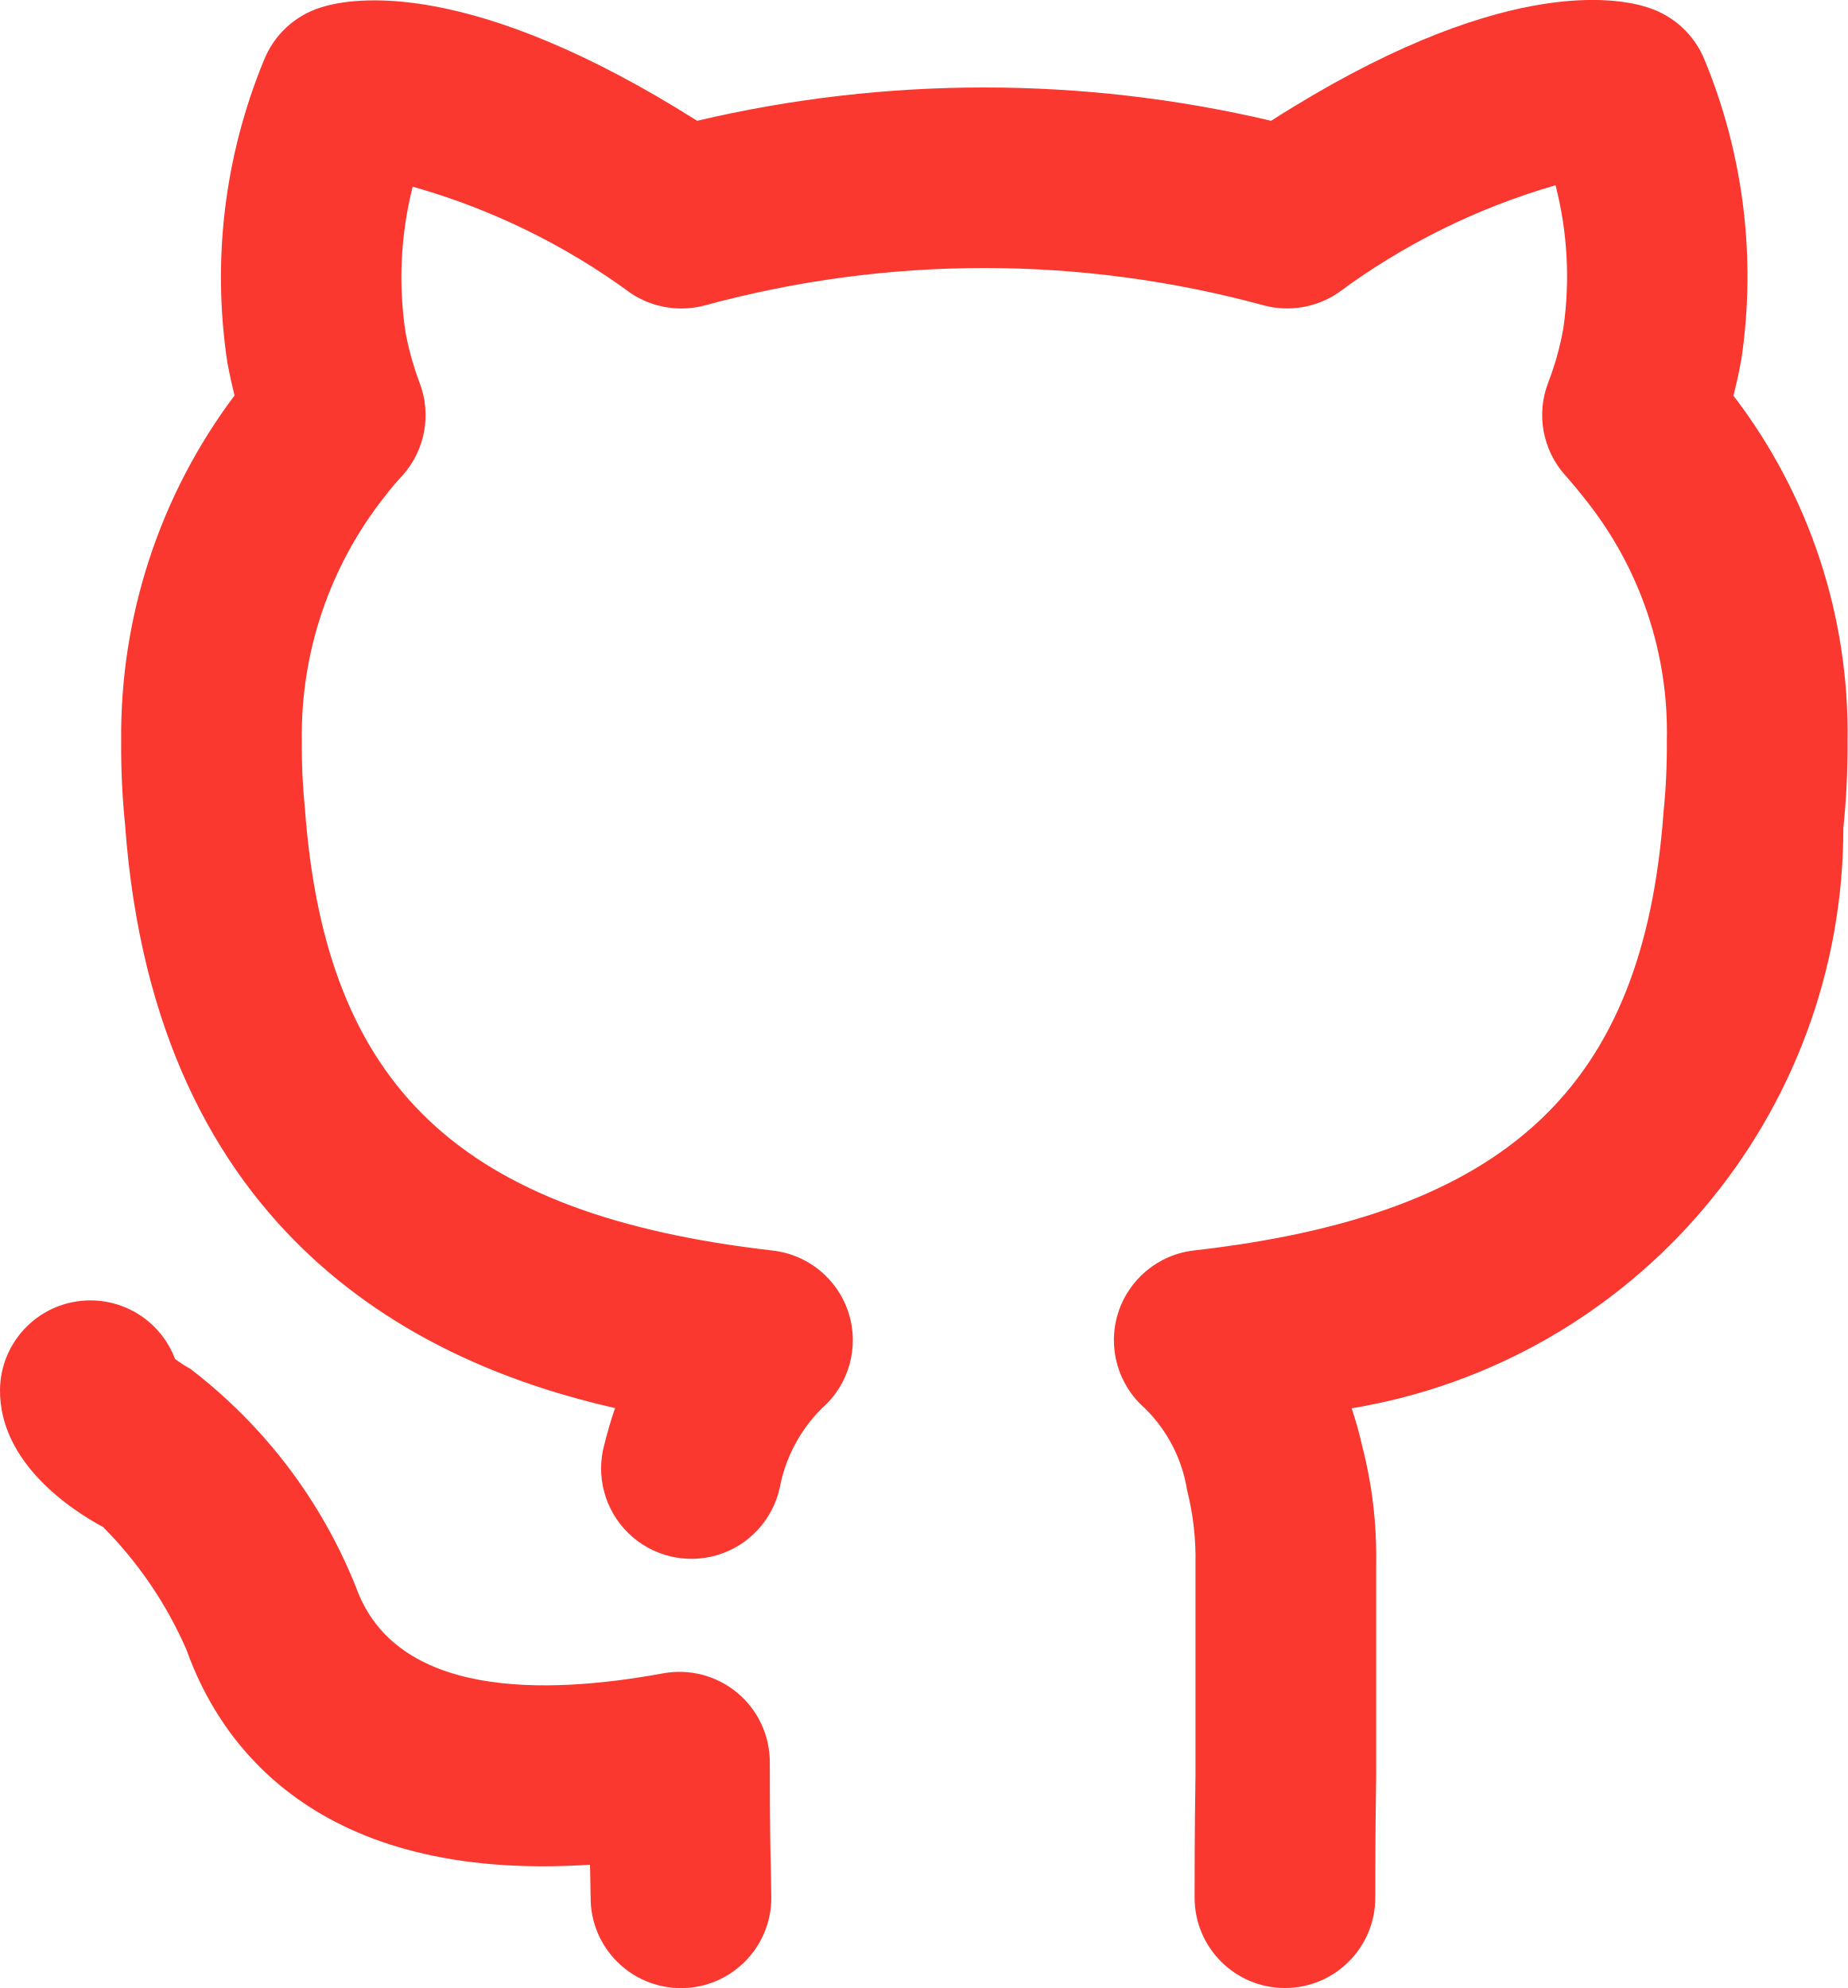
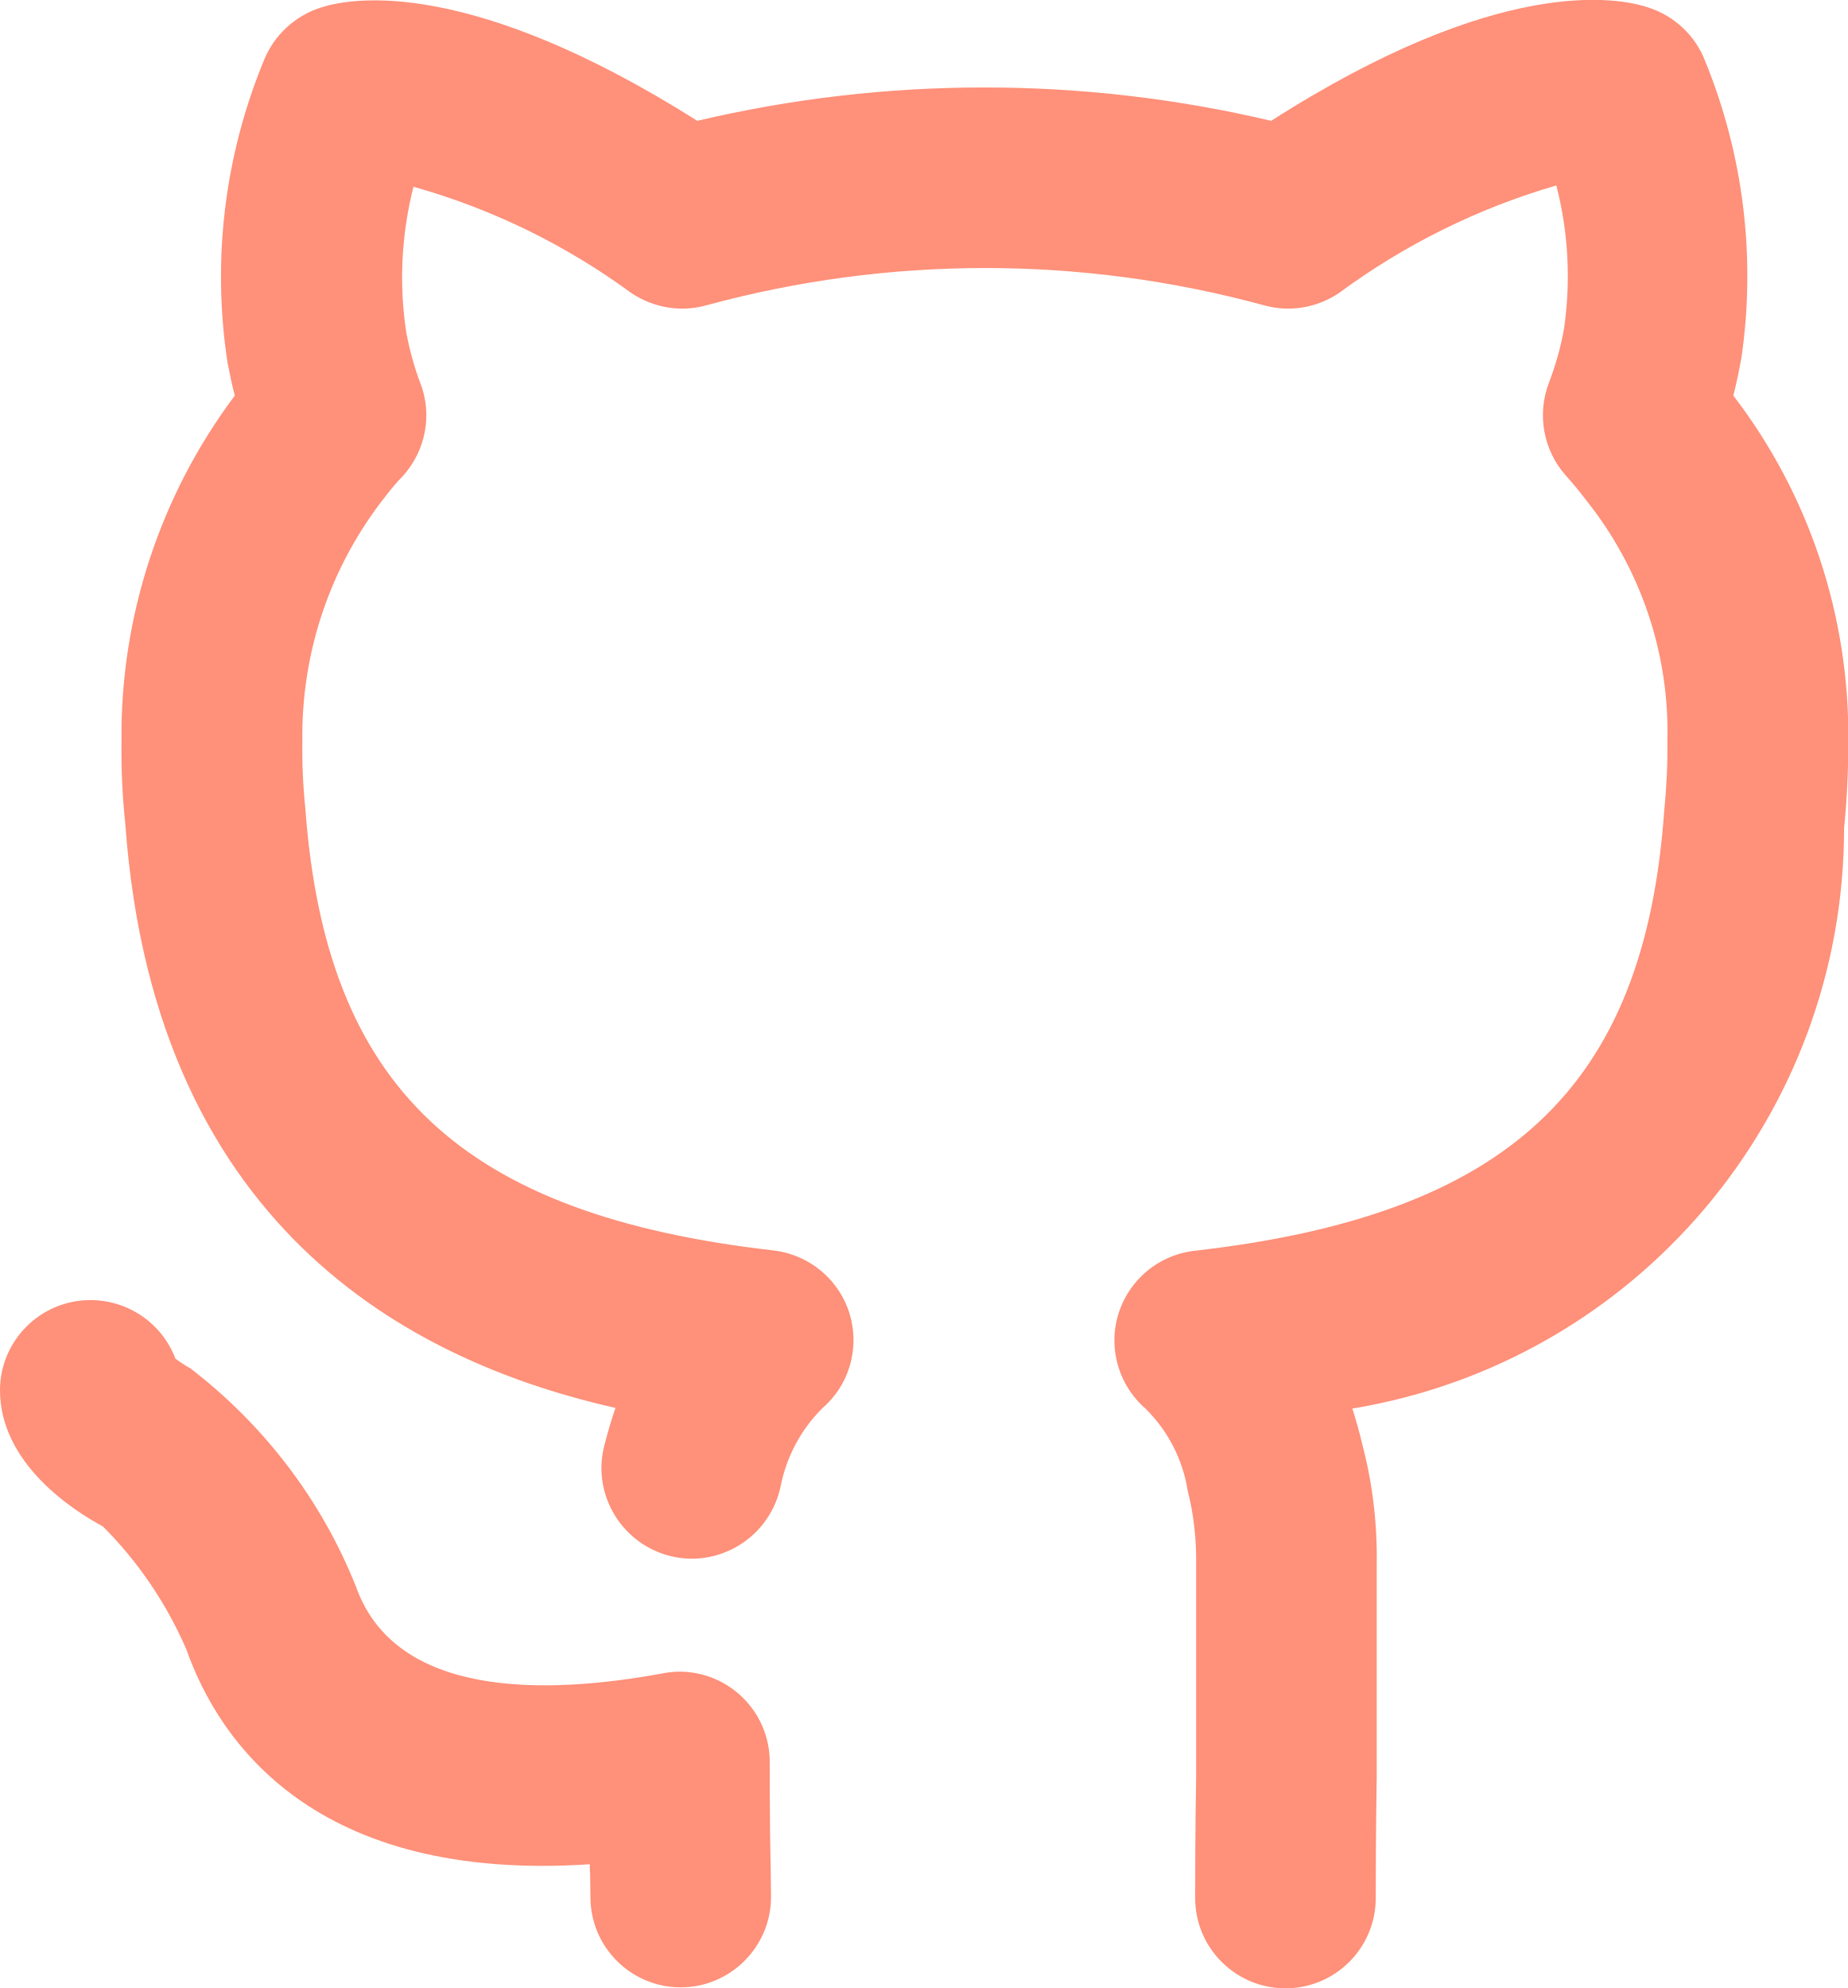
- <svg xmlns="http://www.w3.org/2000/svg" width="56.886" height="61.208" viewBox="0 0 56.886 61.208">
-   <defs>
-     <style>.a{fill:#fa382f;}</style>
-   </defs>
-   <path class="a" d="M25.251,55.252a2.782,2.782,0,0,0-3.285-2.735c-3.641.668-8.238.769-9.461-2.665A15.875,15.875,0,0,0,7.4,43.135a3.34,3.34,0,0,1-.463-.3,2.781,2.781,0,0,0-2.589-1.8H4.33A2.78,2.78,0,0,0,1.549,43.8c-.011,2.268,2.256,3.721,3.175,4.213A12.352,12.352,0,0,1,7.294,51.8c1.013,2.847,3.958,7.166,12.421,6.609,0,.1.005.19.007.274l.012.744a2.781,2.781,0,1,0,5.563,0l-.014-.886C25.27,58.011,25.251,57.248,25.251,55.252Zm29.67-42.072c.088-.348.175-.733.251-1.168a17.462,17.462,0,0,0-1.135-9.159,2.787,2.787,0,0,0-1.713-1.613C51.334.9,47.678.247,40.686,4.716a38.577,38.577,0,0,0-17.673,0C16.05.313,12.413.91,11.432,1.225A2.774,2.774,0,0,0,9.676,2.85a17.524,17.524,0,0,0-1.122,9.336c.068.356.141.685.217.986A17.438,17.438,0,0,0,5.28,23.822,23.425,23.425,0,0,0,5.4,26.386c.929,12.8,9.273,16.645,15.087,17.965-.121.348-.231.72-.329,1.114a2.782,2.782,0,1,0,5.4,1.331,4.668,4.668,0,0,1,1.3-2.442A2.78,2.78,0,0,0,25.342,39.5c-9.607-1.1-13.778-5.011-14.406-13.625a18.387,18.387,0,0,1-.094-2.053A11.843,11.843,0,0,1,13.4,16.276a8.4,8.4,0,0,1,.545-.644,2.781,2.781,0,0,0,.523-2.849,9.423,9.423,0,0,1-.432-1.546,11.386,11.386,0,0,1,.219-4.493,20.979,20.979,0,0,1,6.717,3.281,2.806,2.806,0,0,0,2.3.369,32.758,32.758,0,0,1,17.17,0,2.8,2.8,0,0,0,2.31-.383A21.061,21.061,0,0,1,49.443,6.7a11.236,11.236,0,0,1,.243,4.389,8.915,8.915,0,0,1-.47,1.69,2.781,2.781,0,0,0,.523,2.849c.215.242.429.5.622.747a11.465,11.465,0,0,1,2.509,7.443,19.576,19.576,0,0,1-.1,2.162c-.613,8.5-4.8,12.416-14.452,13.516A2.781,2.781,0,0,0,36.8,44.357a4.536,4.536,0,0,1,1.3,2.526,8.513,8.513,0,0,1,.257,2.279v6.492c-.027,1.8-.027,3.151-.027,3.77a2.781,2.781,0,0,0,5.563,0c0-.6,0-1.926.027-3.727V49.162a13.578,13.578,0,0,0-.431-3.648,11.838,11.838,0,0,0-.323-1.157A18.114,18.114,0,0,0,58.305,26.489a24.188,24.188,0,0,0,.128-2.667A17.052,17.052,0,0,0,54.921,13.18Z" transform="translate(-1.549 -0.997)" />
+ <svg xmlns="http://www.w3.org/2000/svg" version="1.1" id="Lager_1" x="0px" y="0px" viewBox="0 0 56.89 61.21" style="enable-background:new 0 0 56.89 61.21;" xml:space="preserve">
+   <style type="text/css">
+ 	.st0{fill:#FF9079;}
+ </style>
+   <path class="st0" d="M23.7,54.25c0-1.54-1.25-2.78-2.78-2.78c-0.17,0-0.34,0.02-0.5,0.05c-3.64,0.67-8.24,0.77-9.46-2.67  c-1.06-2.66-2.83-4.98-5.1-6.72c-0.16-0.09-0.32-0.19-0.46-0.3c-0.41-1.08-1.44-1.79-2.59-1.8H2.78c-1.53,0-2.77,1.24-2.78,2.76  c-0.01,2.27,2.26,3.72,3.17,4.21c1.09,1.09,1.96,2.38,2.57,3.79c1.01,2.85,3.96,7.17,12.42,6.61c0,0.1,0,0.19,0.01,0.27l0.01,0.74  c0,1.54,1.25,2.78,2.78,2.78s2.78-1.25,2.78-2.78l-0.01-0.89C23.72,57.01,23.7,56.25,23.7,54.25z M53.37,12.18  c0.09-0.35,0.17-0.73,0.25-1.17c0.45-3.1,0.06-6.26-1.13-9.16c-0.3-0.76-0.93-1.35-1.71-1.61c-0.99-0.34-4.65-0.99-11.64,3.48  c-5.81-1.37-11.86-1.37-17.67,0c-6.96-4.4-10.6-3.81-11.58-3.49c-0.8,0.25-1.45,0.85-1.76,1.62C6.91,4.8,6.52,8.03,7.01,11.19  c0.07,0.36,0.14,0.69,0.22,0.99c-2.3,3.07-3.53,6.81-3.49,10.65c-0.01,0.86,0.03,1.71,0.12,2.56c0.93,12.8,9.27,16.64,15.09,17.96  c-0.12,0.35-0.23,0.72-0.33,1.11c-0.41,1.48,0.46,3.01,1.94,3.43c1.48,0.41,3.01-0.46,3.43-1.94c0.01-0.05,0.03-0.11,0.04-0.16  c0.18-0.93,0.63-1.78,1.3-2.44c1.16-1.01,1.27-2.77,0.26-3.92c-0.46-0.52-1.09-0.85-1.78-0.93c-9.61-1.1-13.78-5.01-14.41-13.62  c-0.07-0.68-0.1-1.37-0.09-2.05c-0.04-2.74,0.86-5.4,2.56-7.55c0.17-0.22,0.35-0.44,0.55-0.64c0.69-0.78,0.9-1.88,0.52-2.85  c-0.19-0.5-0.33-1.02-0.43-1.55c-0.23-1.5-0.15-3.02,0.22-4.49c2.42,0.68,4.69,1.79,6.72,3.28c0.68,0.45,1.52,0.59,2.3,0.37  c5.62-1.53,11.55-1.53,17.17,0c0.79,0.22,1.63,0.08,2.31-0.38c2.02-1.49,4.28-2.61,6.69-3.31c0.37,1.43,0.45,2.92,0.24,4.39  c-0.1,0.58-0.26,1.14-0.47,1.69c-0.37,0.97-0.17,2.07,0.52,2.85c0.22,0.24,0.43,0.5,0.62,0.75c1.69,2.11,2.58,4.74,2.51,7.44  c0.01,0.72-0.03,1.44-0.1,2.16c-0.61,8.5-4.8,12.42-14.45,13.52c-1.53,0.17-2.63,1.55-2.46,3.07c0.08,0.69,0.41,1.33,0.94,1.79  c0.69,0.68,1.15,1.57,1.3,2.53c0.19,0.74,0.27,1.51,0.26,2.28v6.49c-0.03,1.8-0.03,3.15-0.03,3.77c0,1.54,1.25,2.78,2.78,2.78  c1.54,0,2.78-1.25,2.78-2.78l0,0c0-0.6,0-1.93,0.03-3.73v-6.53c0.02-1.23-0.12-2.46-0.43-3.65c-0.09-0.39-0.2-0.78-0.32-1.16  c8.74-1.45,15.14-9.01,15.14-17.87c0.09-0.89,0.13-1.78,0.13-2.67C56.95,18.98,55.71,15.23,53.37,12.18z" />
</svg>
